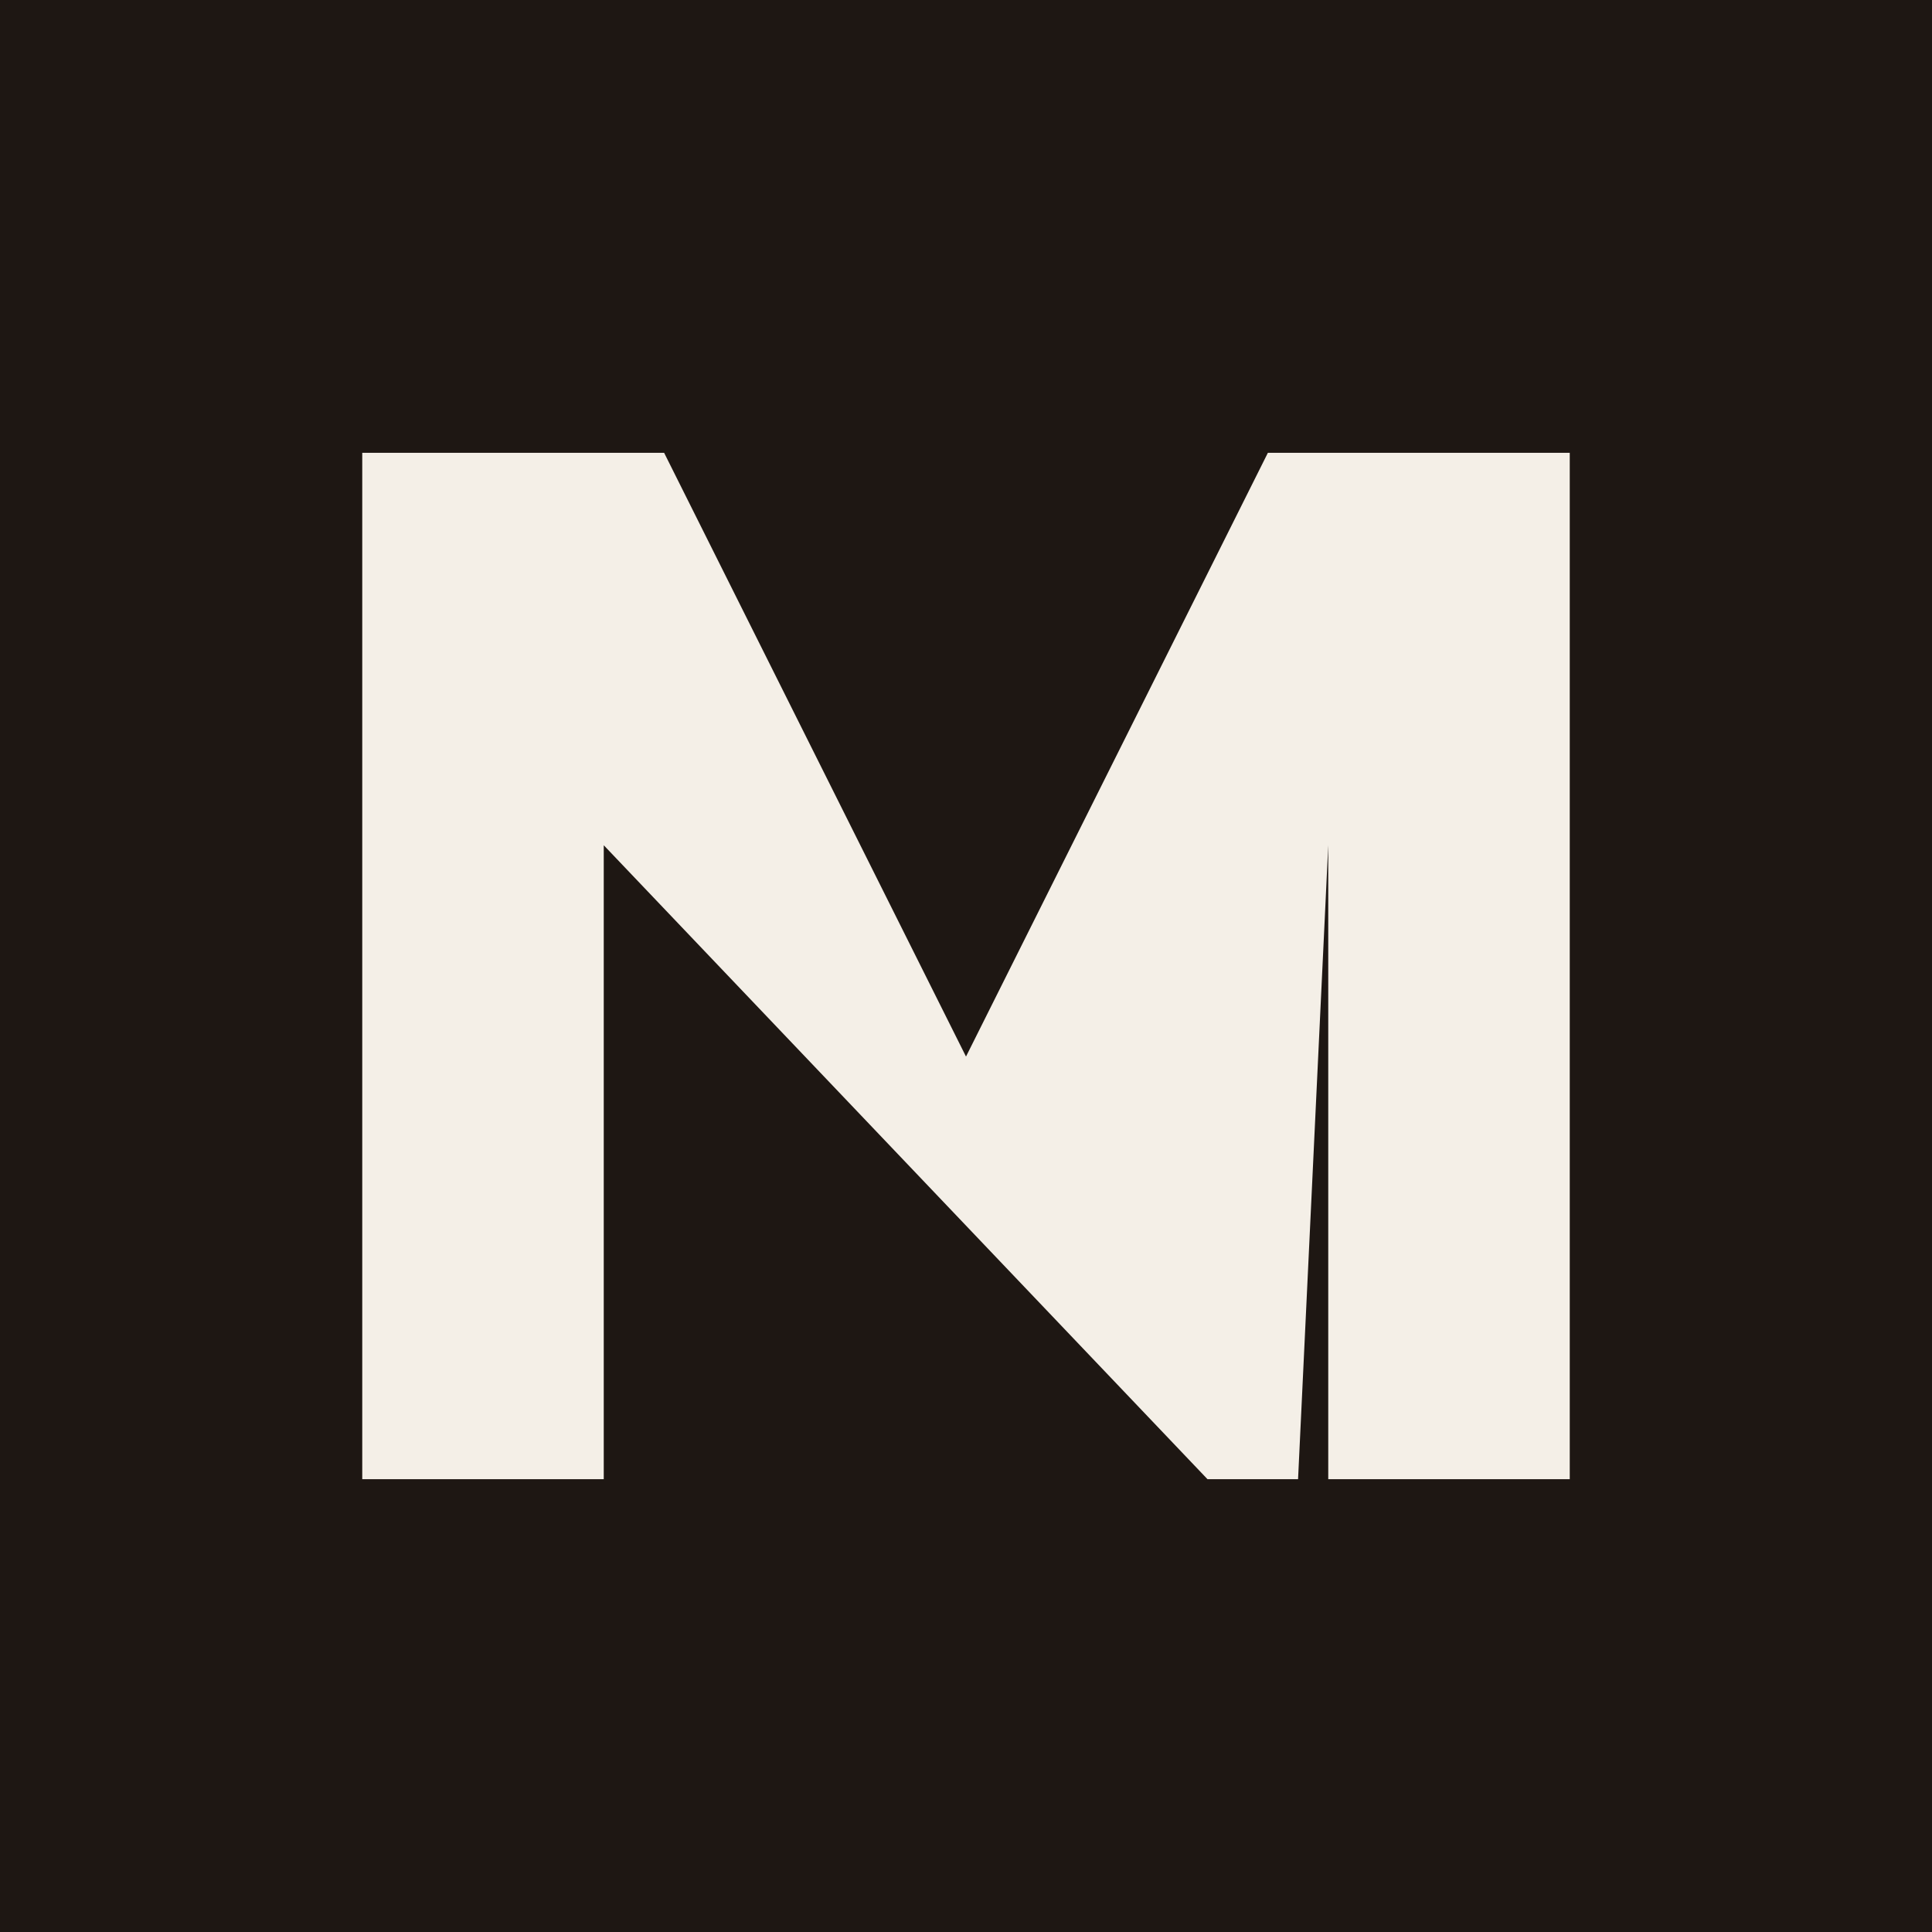
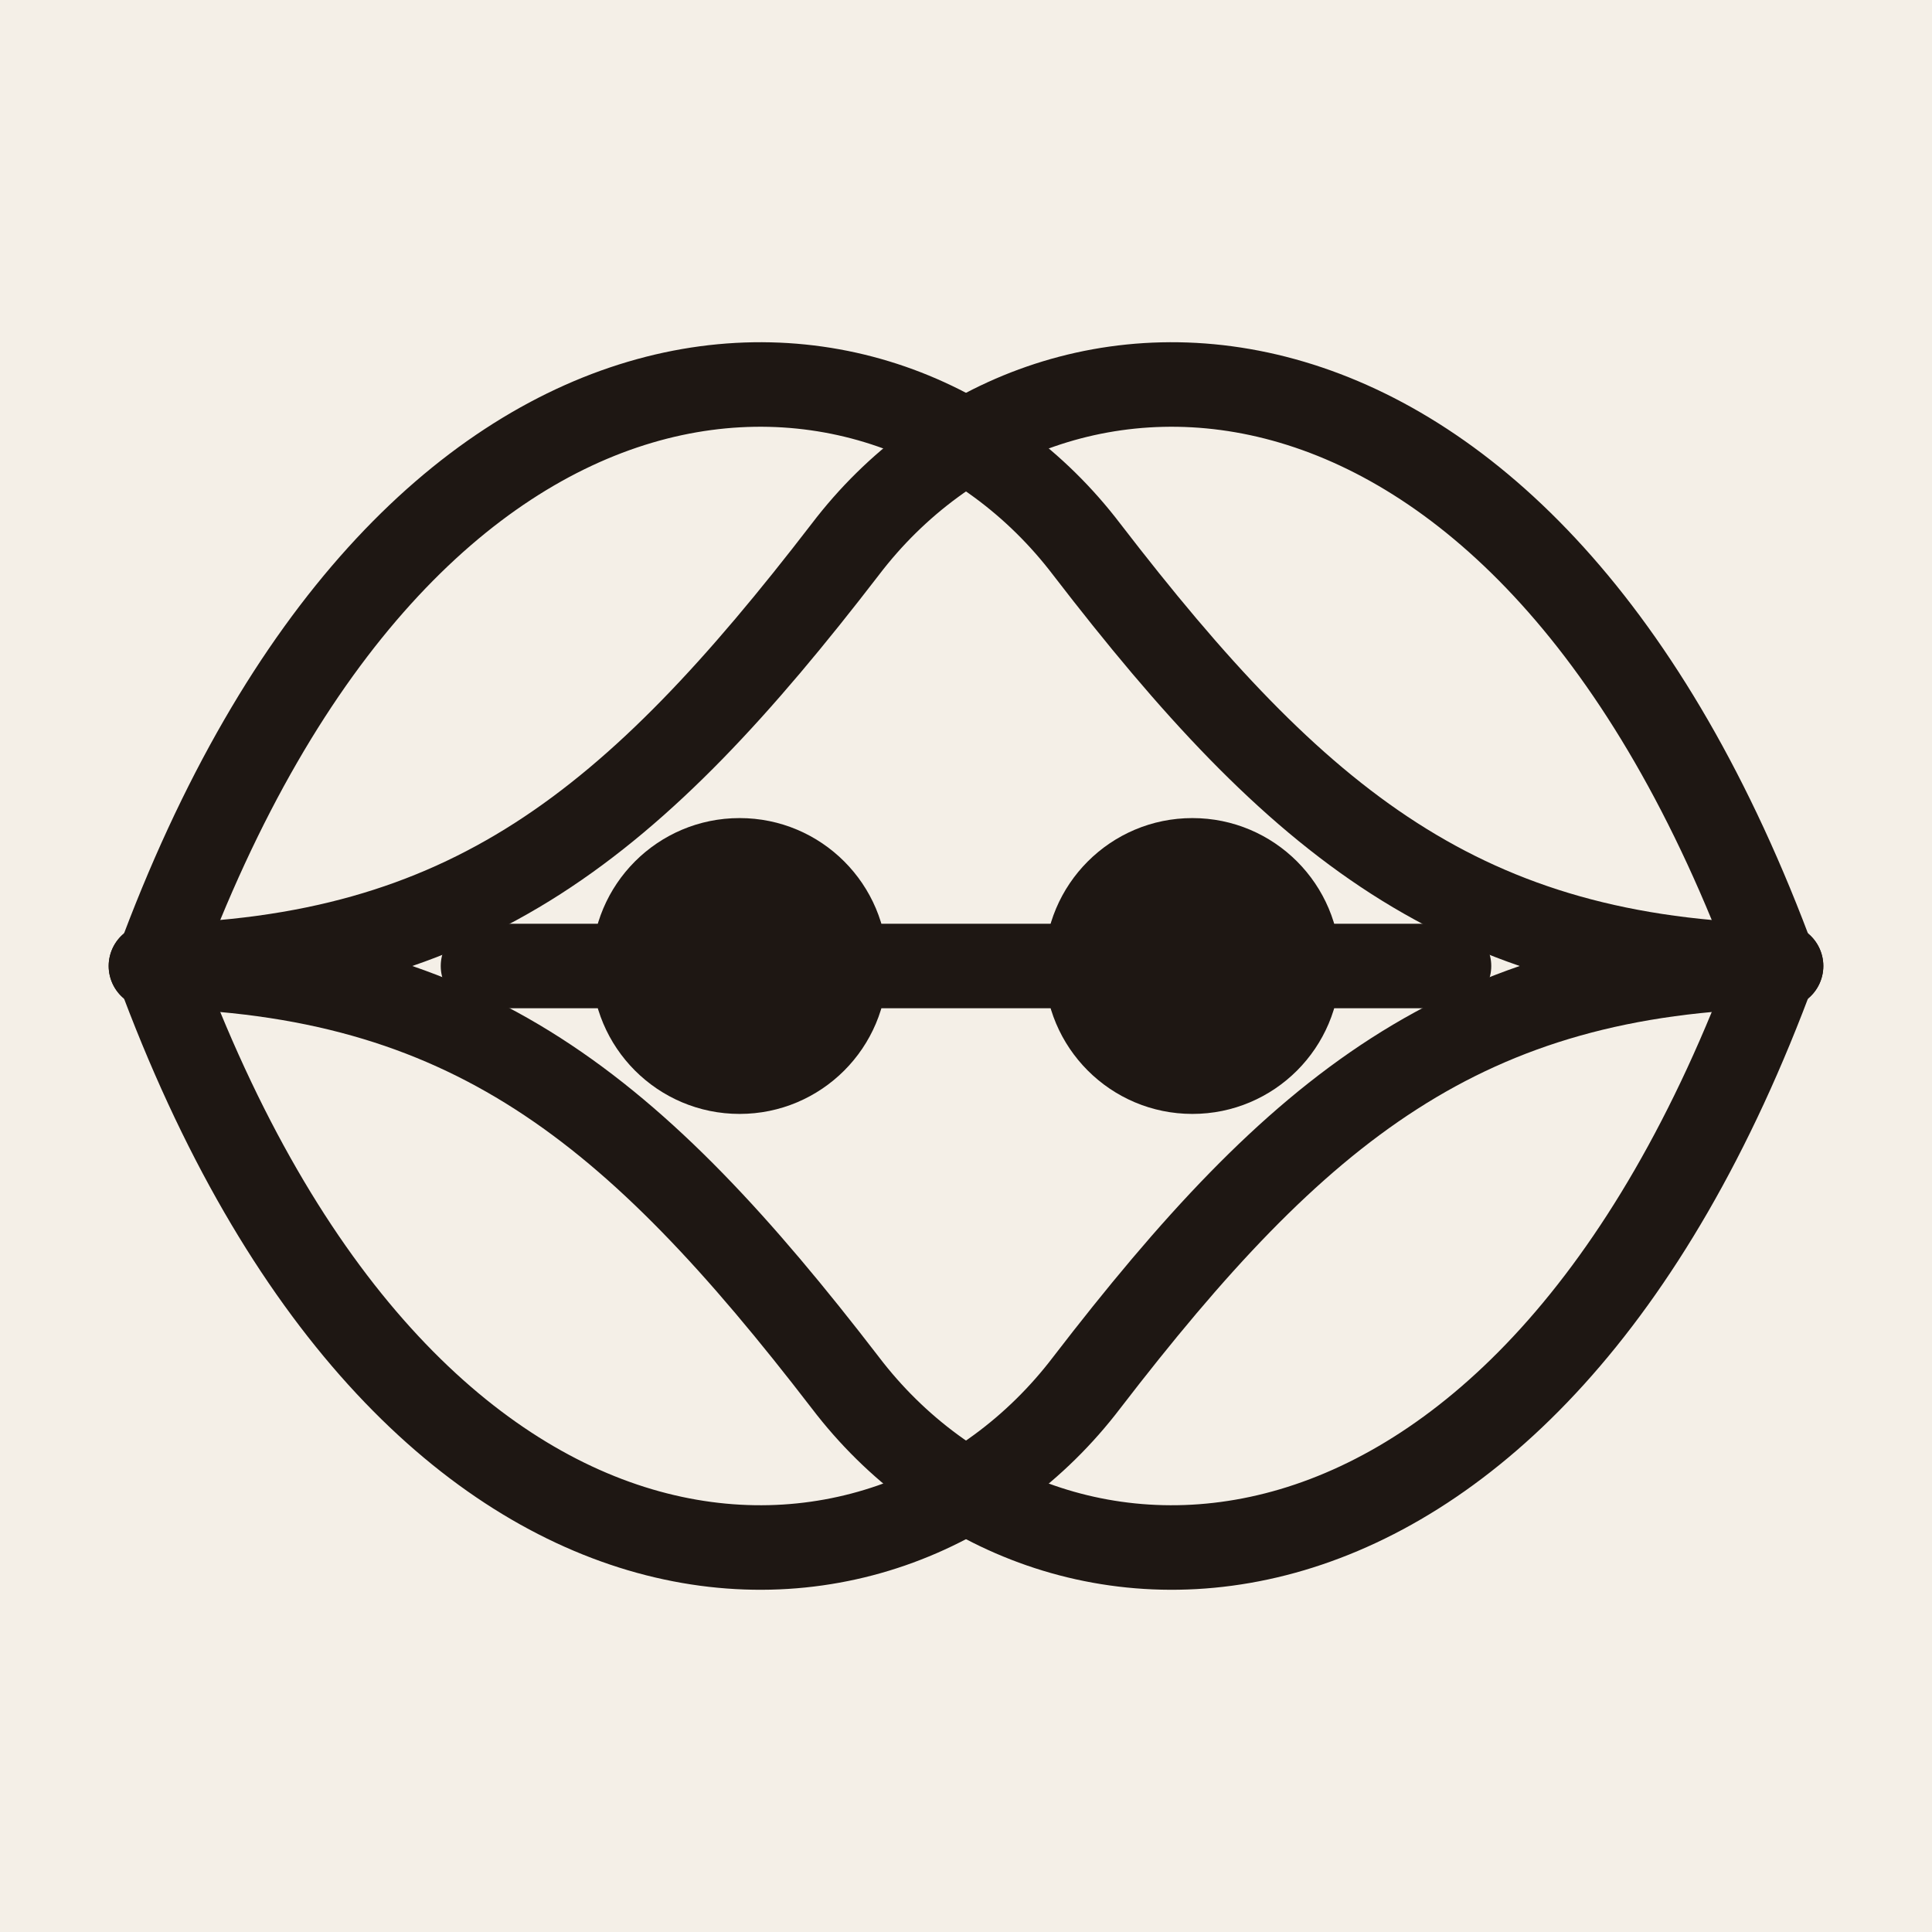
<svg xmlns="http://www.w3.org/2000/svg" viewBox="0 0 64 64" role="img" aria-labelledby="title">
-   <rect width="64" height="64" fill="#1e1713" />
-   <path d="M12 49V15h10l10 20 10-20h10v34h-8V28L43 49h-3L20 28v21Z" fill="#f4efe7" />
+   <rect width="64" height="64" fill="#f4efe7" />
+   <g fill="none" stroke="#1e1713" stroke-width="2.8" stroke-linecap="round" stroke-linejoin="round">
+     <path d="M5 32c10.5-.2 16-4.7 23-13.8 6.7-8.8 22.5-8.8 30.8 13.8" />
+     <path d="M5 32c10.5.2 16 4.7 23 13.8 6.7 8.8 22.5 8.8 30.8-13.8" />
+     <path d="M59 32c-10.5-.2-16-4.7-23-13.8C29.3 9.4 13.5 9.4 5.2 32" />
+     <path d="M59 32c-10.5.2-16 4.7-23 13.8-6.7 8.8-22.5 8.8-30.8-13.8" />
+     <path d="M16 32h32" />
+   </g>
+   <circle cx="24.5" cy="32" r="4.9" fill="#1e1713" />
+   <circle cx="39.5" cy="32" r="4.9" fill="#1e1713" />
</svg>
